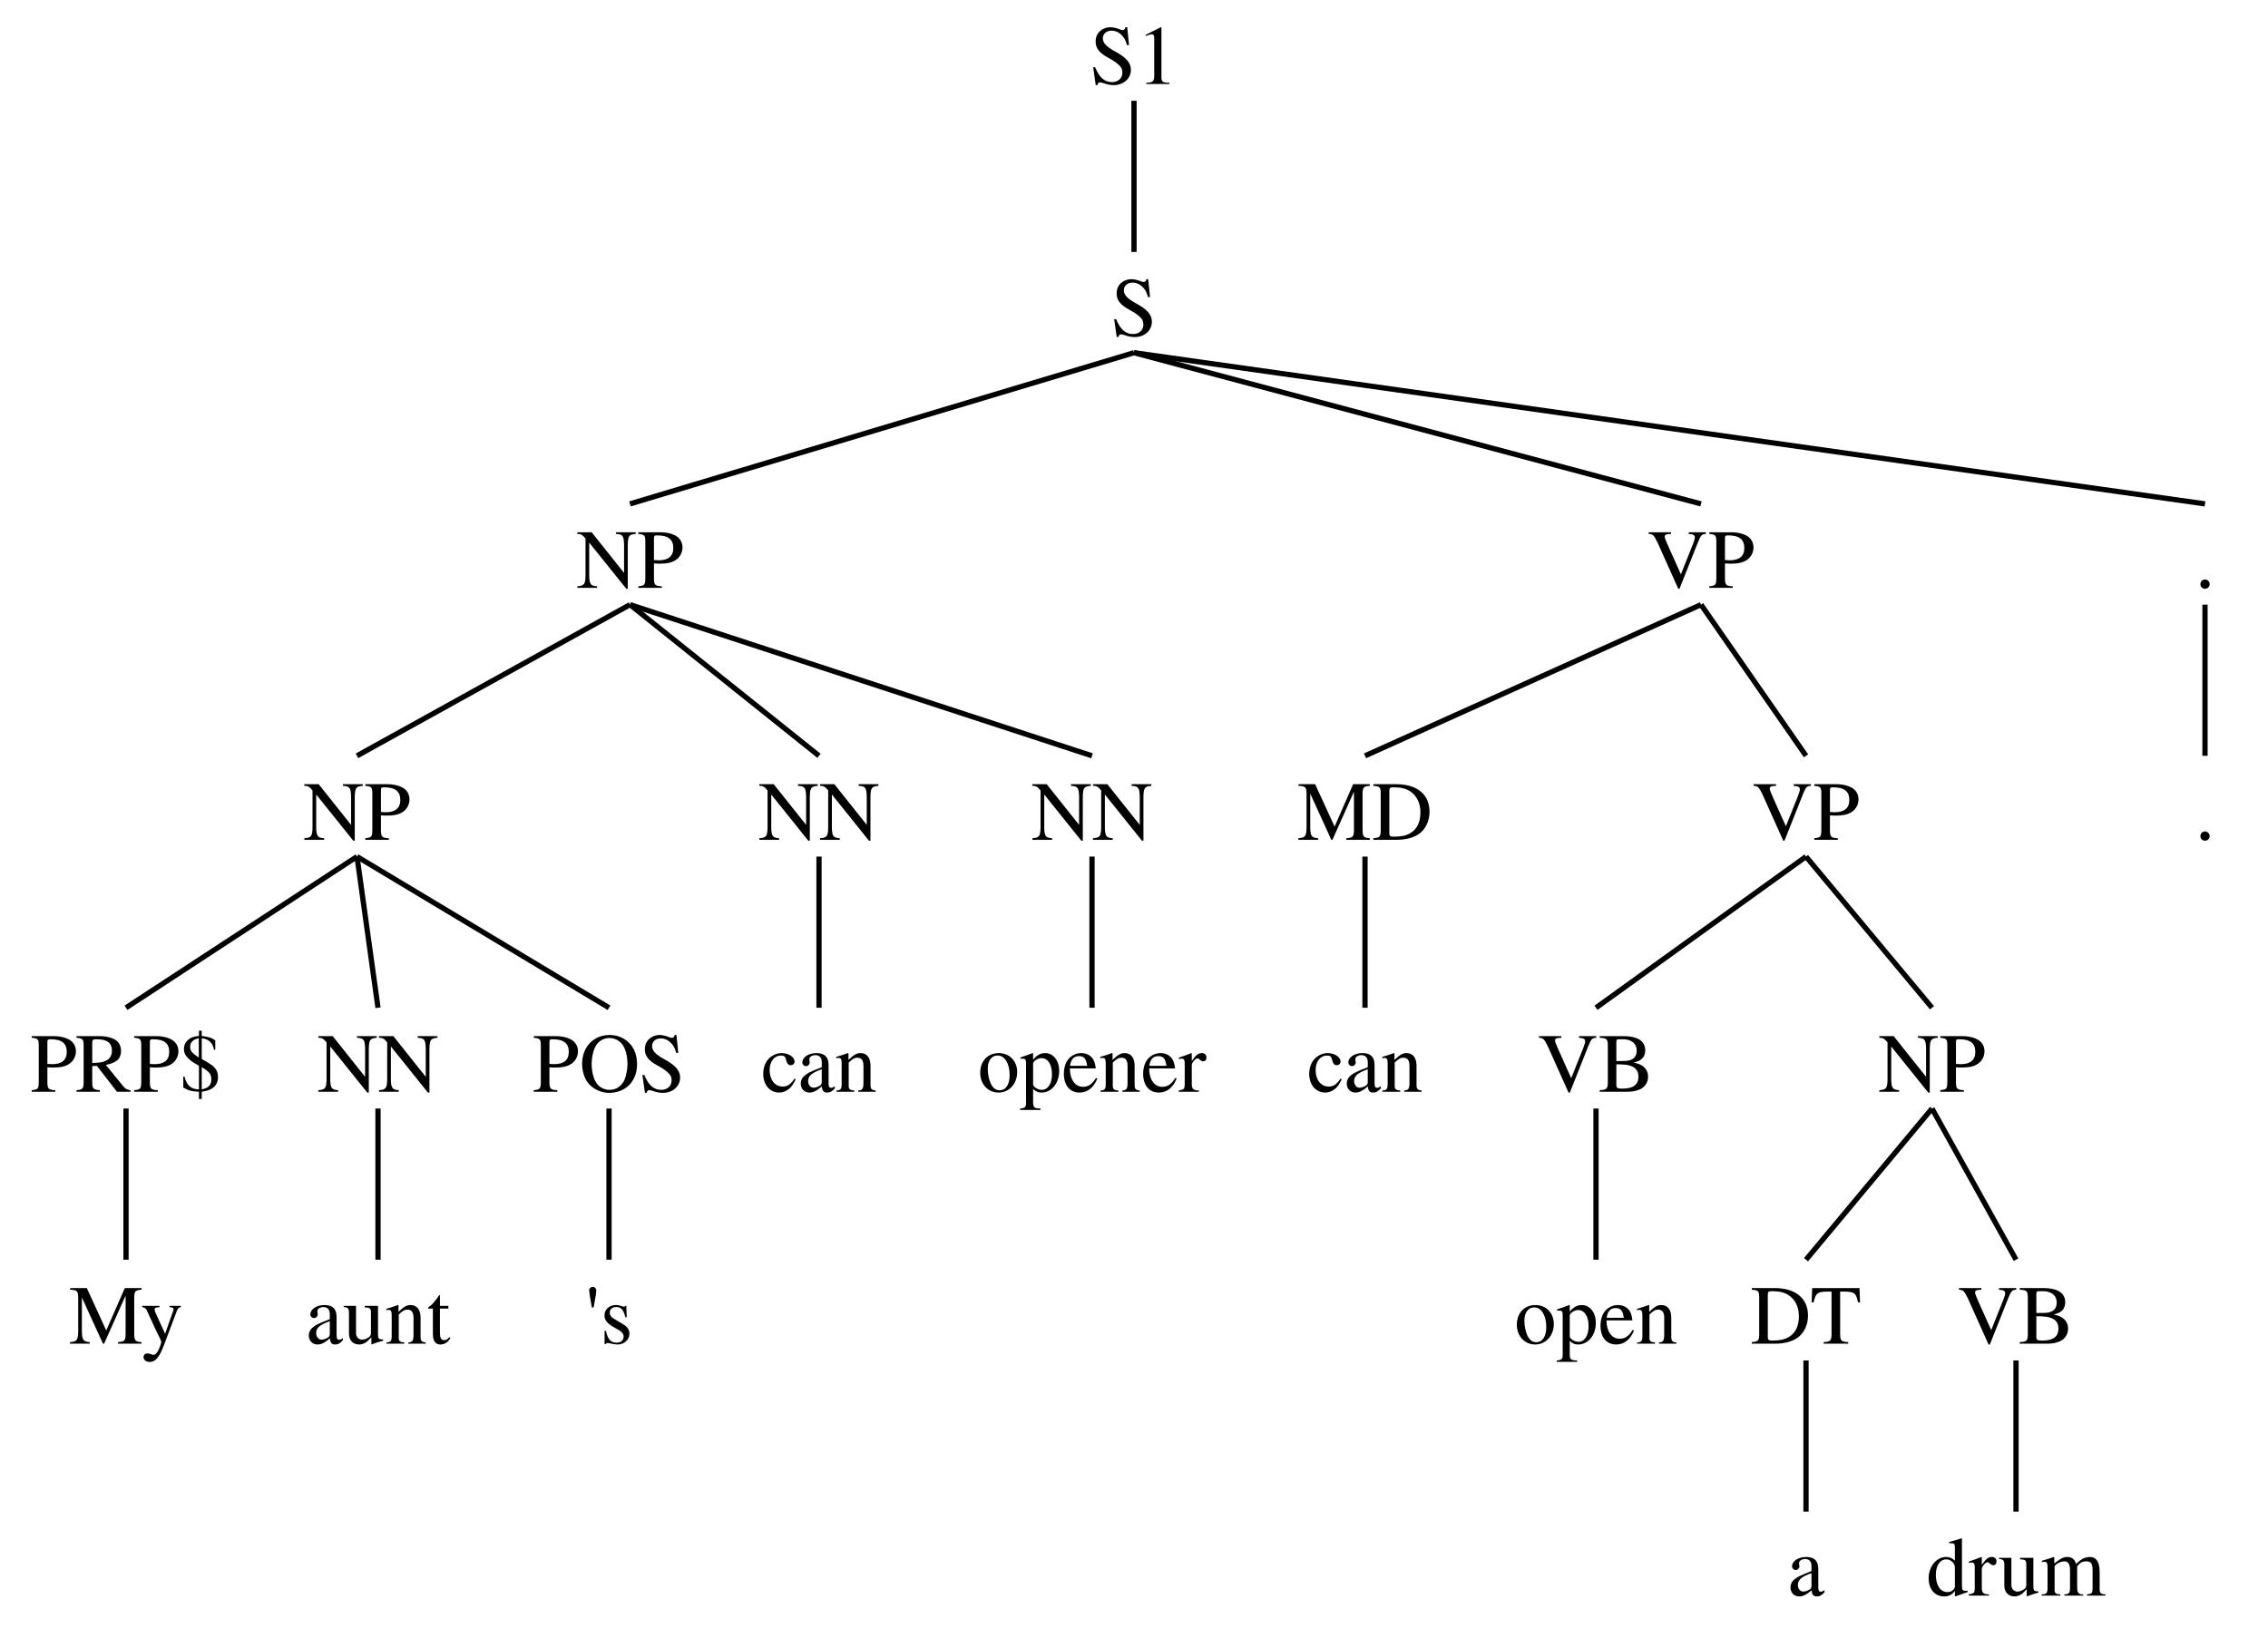
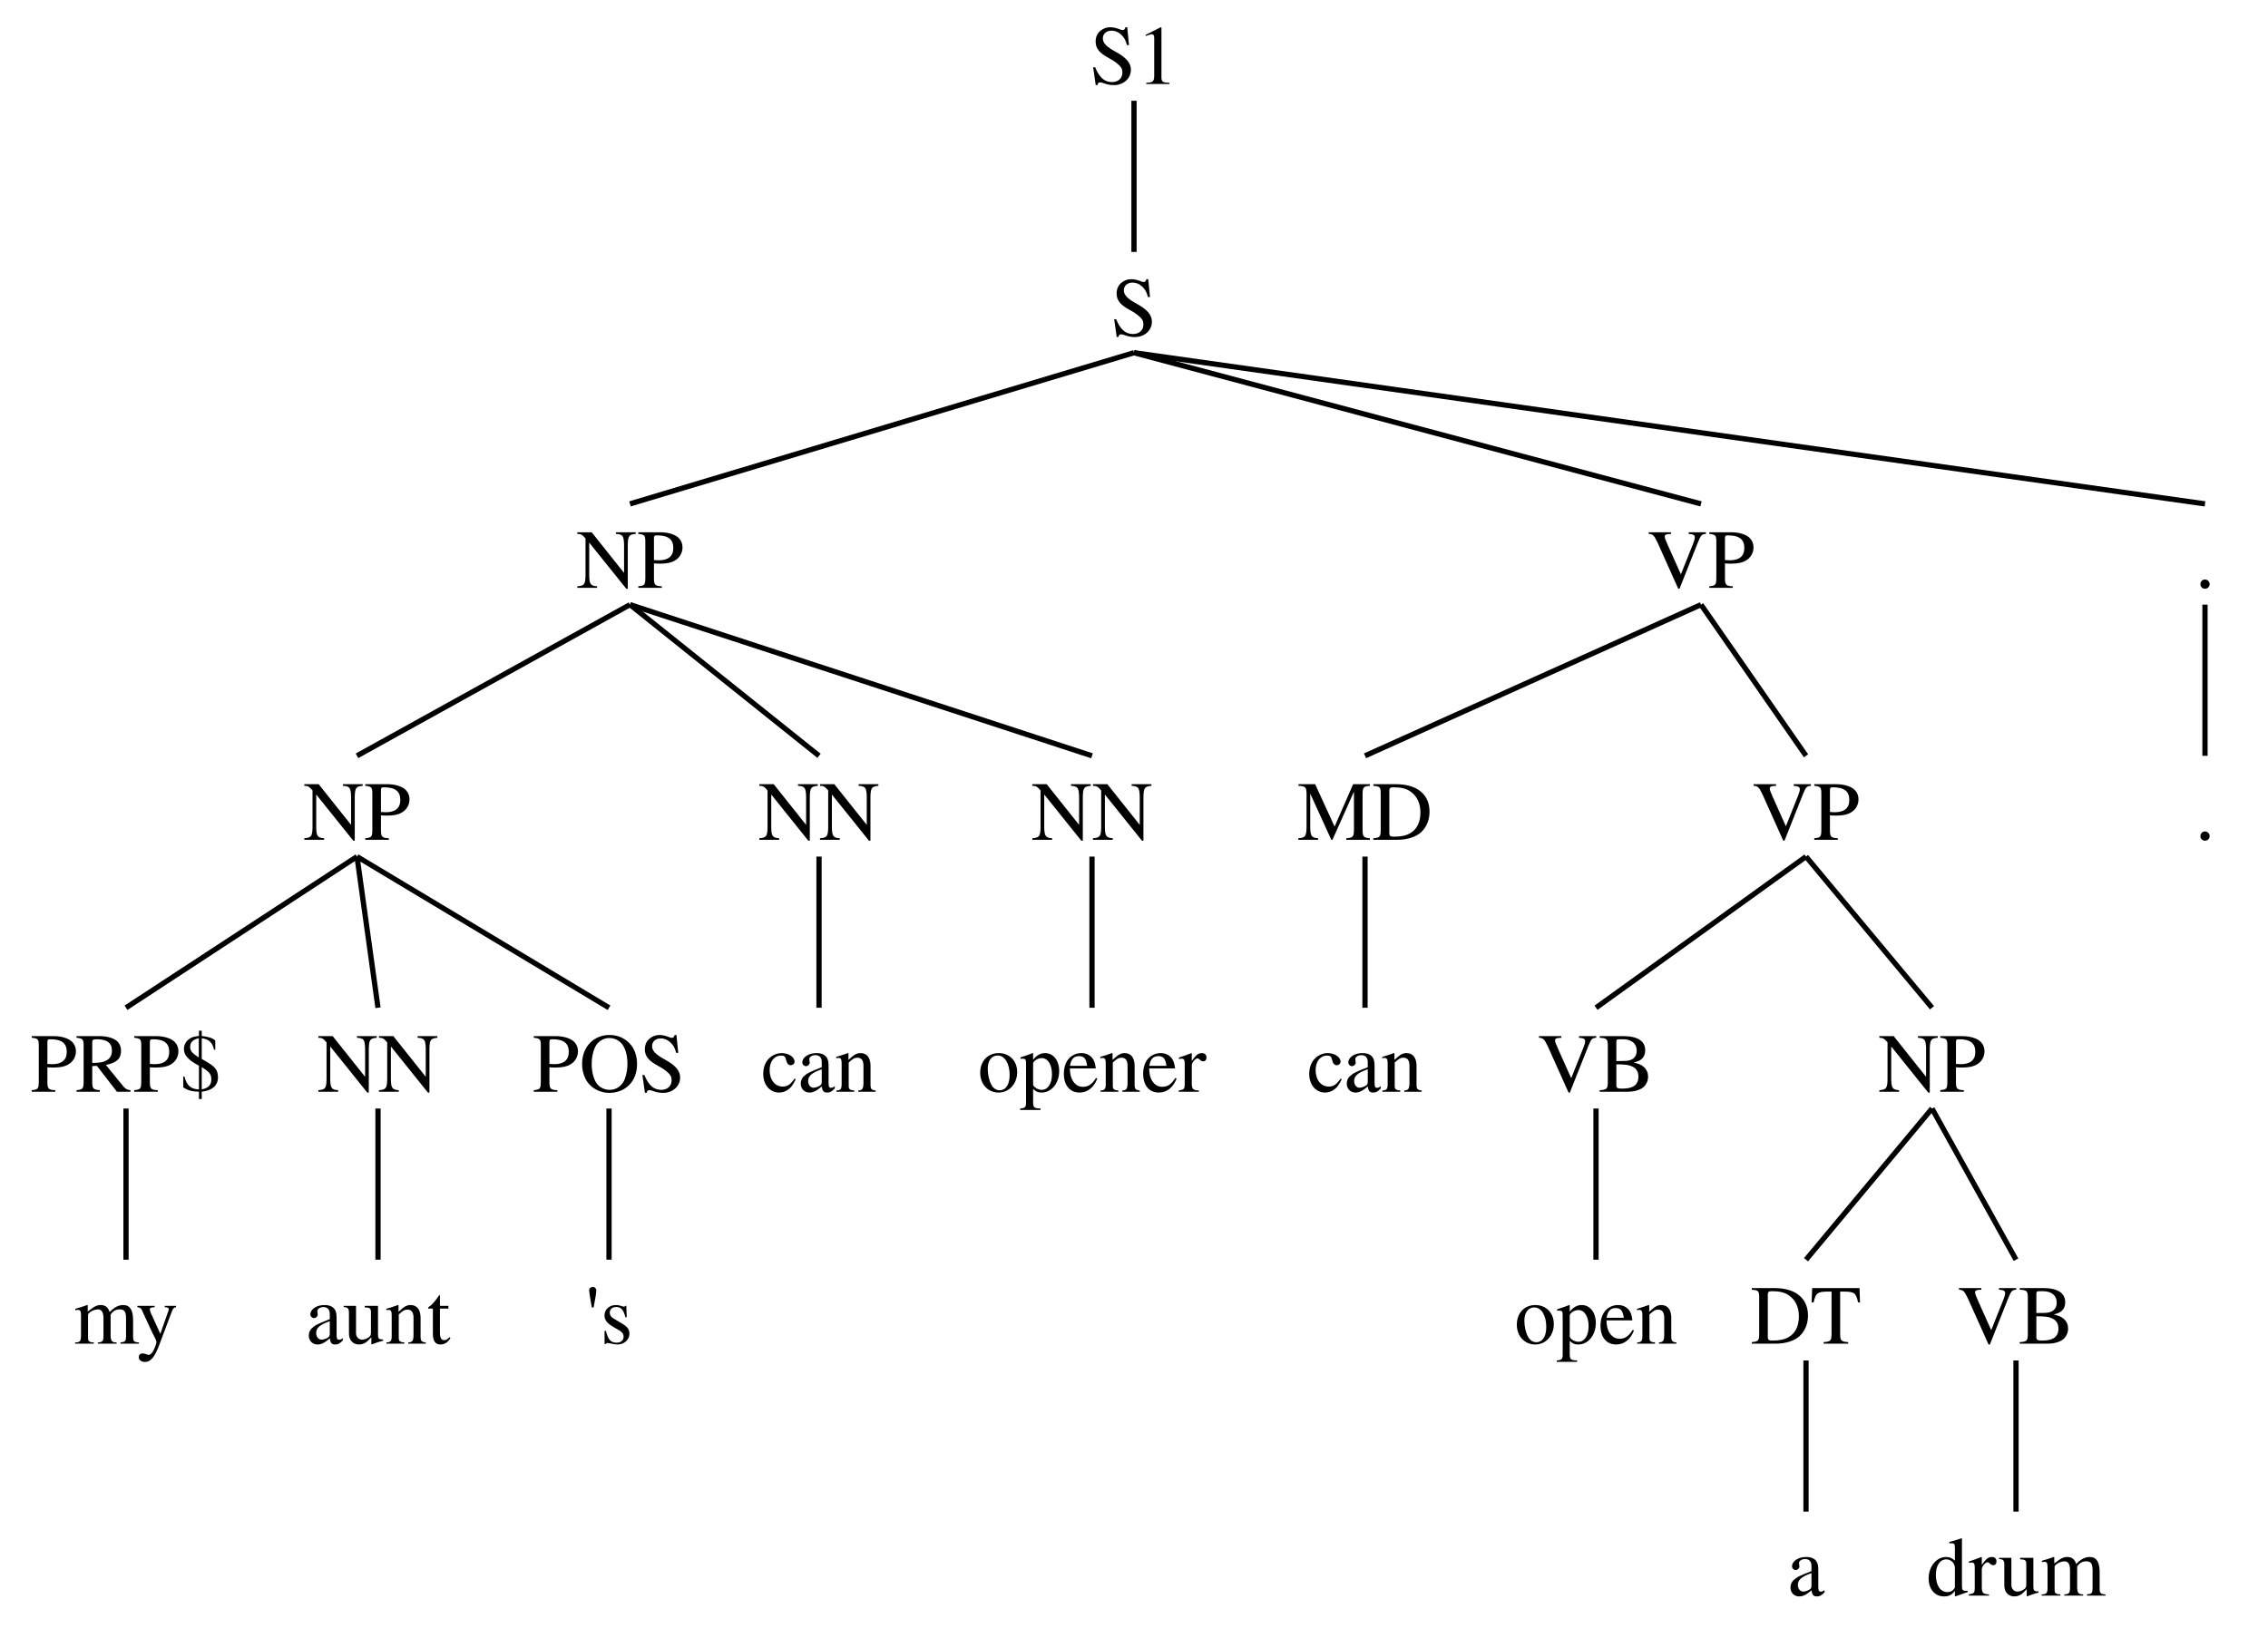
<svg xmlns="http://www.w3.org/2000/svg" baseProfile="full" height="312px" preserveAspectRatio="xMidYMid meet" style="font-family: times, serif; font-weight: normal; font-style: normal; font-size: 16px;" version="1.1" viewBox="0,0,432.0,312.0" width="432px">
  <defs />
  <svg width="100%" x="0" y="0px">
    <defs />
    <text text-anchor="middle" x="50%" y="16px">S1</text>
  </svg>
  <svg width="100%" x="0%" y="48px">
    <defs />
    <svg width="100%" x="0" y="0px">
      <defs />
      <text text-anchor="middle" x="50%" y="16px">S</text>
    </svg>
    <svg width="55.556%" x="0%" y="48px">
      <defs />
      <svg width="100%" x="0" y="0px">
        <defs />
        <text text-anchor="middle" x="50%" y="16px">NP</text>
      </svg>
      <svg width="56.667%" x="0%" y="48px">
        <defs />
        <svg width="100%" x="0" y="0px">
          <defs />
          <text text-anchor="middle" x="50%" y="16px">NP</text>
        </svg>
        <svg width="35.294%" x="0%" y="48px">
          <defs />
          <svg width="100%" x="0" y="0px">
            <defs />
            <text text-anchor="middle" x="50%" y="16px">PRP$</text>
          </svg>
          <svg width="100%" x="0%" y="48px">
            <defs />
            <svg width="100%" x="0" y="0px">
              <defs />
-               <text text-anchor="middle" x="50%" y="16px">My</text>
+               <text text-anchor="middle" x="50%" y="16px">my</text>
            </svg>
          </svg>
          <line stroke="black" x1="50%" x2="50%" y1="19.2px" y2="48px" />
        </svg>
        <line stroke="black" x1="50%" x2="17.647%" y1="19.2px" y2="48px" />
        <svg width="35.294%" x="35.294%" y="48px">
          <defs />
          <svg width="100%" x="0" y="0px">
            <defs />
            <text text-anchor="middle" x="50%" y="16px">NN</text>
          </svg>
          <svg width="100%" x="0%" y="48px">
            <defs />
            <svg width="100%" x="0" y="0px">
              <defs />
              <text text-anchor="middle" x="50%" y="16px">aunt</text>
            </svg>
          </svg>
          <line stroke="black" x1="50%" x2="50%" y1="19.2px" y2="48px" />
        </svg>
        <line stroke="black" x1="50%" x2="52.941%" y1="19.2px" y2="48px" />
        <svg width="29.412%" x="70.588%" y="48px">
          <defs />
          <svg width="100%" x="0" y="0px">
            <defs />
            <text text-anchor="middle" x="50%" y="16px">POS</text>
          </svg>
          <svg width="100%" x="0%" y="48px">
            <defs />
            <svg width="100%" x="0" y="0px">
              <defs />
              <text text-anchor="middle" x="50%" y="16px">'s</text>
            </svg>
          </svg>
          <line stroke="black" x1="50%" x2="50%" y1="19.2px" y2="48px" />
        </svg>
        <line stroke="black" x1="50%" x2="85.294%" y1="19.2px" y2="48px" />
      </svg>
      <line stroke="black" x1="50%" x2="28.333%" y1="19.2px" y2="48px" />
      <svg width="16.667%" x="56.667%" y="48px">
        <defs />
        <svg width="100%" x="0" y="0px">
          <defs />
          <text text-anchor="middle" x="50%" y="16px">NN</text>
        </svg>
        <svg width="100%" x="0%" y="48px">
          <defs />
          <svg width="100%" x="0" y="0px">
            <defs />
            <text text-anchor="middle" x="50%" y="16px">can</text>
          </svg>
        </svg>
        <line stroke="black" x1="50%" x2="50%" y1="19.2px" y2="48px" />
      </svg>
      <line stroke="black" x1="50%" x2="65%" y1="19.2px" y2="48px" />
      <svg width="26.667%" x="73.333%" y="48px">
        <defs />
        <svg width="100%" x="0" y="0px">
          <defs />
          <text text-anchor="middle" x="50%" y="16px">NN</text>
        </svg>
        <svg width="100%" x="0%" y="48px">
          <defs />
          <svg width="100%" x="0" y="0px">
            <defs />
            <text text-anchor="middle" x="50%" y="16px">opener</text>
          </svg>
        </svg>
        <line stroke="black" x1="50%" x2="50%" y1="19.2px" y2="48px" />
      </svg>
      <line stroke="black" x1="50%" x2="86.667%" y1="19.2px" y2="48px" />
    </svg>
    <line stroke="black" x1="50%" x2="27.778%" y1="19.2px" y2="48px" />
    <svg width="38.889%" x="55.556%" y="48px">
      <defs />
      <svg width="100%" x="0" y="0px">
        <defs />
        <text text-anchor="middle" x="50%" y="16px">VP</text>
      </svg>
      <svg width="23.809%" x="0%" y="48px">
        <defs />
        <svg width="100%" x="0" y="0px">
          <defs />
          <text text-anchor="middle" x="50%" y="16px">MD</text>
        </svg>
        <svg width="100%" x="0%" y="48px">
          <defs />
          <svg width="100%" x="0" y="0px">
            <defs />
            <text text-anchor="middle" x="50%" y="16px">can</text>
          </svg>
        </svg>
        <line stroke="black" x1="50%" x2="50%" y1="19.2px" y2="48px" />
      </svg>
      <line stroke="black" x1="50%" x2="11.905%" y1="19.2px" y2="48px" />
      <svg width="76.191%" x="23.809%" y="48px">
        <defs />
        <svg width="100%" x="0" y="0px">
          <defs />
          <text text-anchor="middle" x="50%" y="16px">VP</text>
        </svg>
        <svg width="37.5%" x="0%" y="48px">
          <defs />
          <svg width="100%" x="0" y="0px">
            <defs />
            <text text-anchor="middle" x="50%" y="16px">VB</text>
          </svg>
          <svg width="100%" x="0%" y="48px">
            <defs />
            <svg width="100%" x="0" y="0px">
              <defs />
              <text text-anchor="middle" x="50%" y="16px">open</text>
            </svg>
          </svg>
          <line stroke="black" x1="50%" x2="50%" y1="19.2px" y2="48px" />
        </svg>
        <line stroke="black" x1="50%" x2="18.75%" y1="19.2px" y2="48px" />
        <svg width="62.5%" x="37.5%" y="48px">
          <defs />
          <svg width="100%" x="0" y="0px">
            <defs />
            <text text-anchor="middle" x="50%" y="16px">NP</text>
          </svg>
          <svg width="40%" x="0%" y="48px">
            <defs />
            <svg width="100%" x="0" y="0px">
              <defs />
              <text text-anchor="middle" x="50%" y="16px">DT</text>
            </svg>
            <svg width="100%" x="0%" y="48px">
              <defs />
              <svg width="100%" x="0" y="0px">
                <defs />
                <text text-anchor="middle" x="50%" y="16px">a</text>
              </svg>
            </svg>
            <line stroke="black" x1="50%" x2="50%" y1="19.2px" y2="48px" />
          </svg>
          <line stroke="black" x1="50%" x2="20%" y1="19.2px" y2="48px" />
          <svg width="60%" x="40%" y="48px">
            <defs />
            <svg width="100%" x="0" y="0px">
              <defs />
              <text text-anchor="middle" x="50%" y="16px">VB</text>
            </svg>
            <svg width="100%" x="0%" y="48px">
              <defs />
              <svg width="100%" x="0" y="0px">
                <defs />
                <text text-anchor="middle" x="50%" y="16px">drum</text>
              </svg>
            </svg>
            <line stroke="black" x1="50%" x2="50%" y1="19.2px" y2="48px" />
          </svg>
          <line stroke="black" x1="50%" x2="70%" y1="19.2px" y2="48px" />
        </svg>
        <line stroke="black" x1="50%" x2="68.75%" y1="19.2px" y2="48px" />
      </svg>
      <line stroke="black" x1="50%" x2="61.905%" y1="19.2px" y2="48px" />
    </svg>
    <line stroke="black" x1="50%" x2="75%" y1="19.2px" y2="48px" />
    <svg width="5.556%" x="94.444%" y="48px">
      <defs />
      <svg width="100%" x="0" y="0px">
        <defs />
        <text text-anchor="middle" x="50%" y="16px">.</text>
      </svg>
      <svg width="100%" x="0%" y="48px">
        <defs />
        <svg width="100%" x="0" y="0px">
          <defs />
          <text text-anchor="middle" x="50%" y="16px">.</text>
        </svg>
      </svg>
      <line stroke="black" x1="50%" x2="50%" y1="19.2px" y2="48px" />
    </svg>
    <line stroke="black" x1="50%" x2="97.222%" y1="19.2px" y2="48px" />
  </svg>
  <line stroke="black" x1="50%" x2="50%" y1="19.2px" y2="48px" />
</svg>
